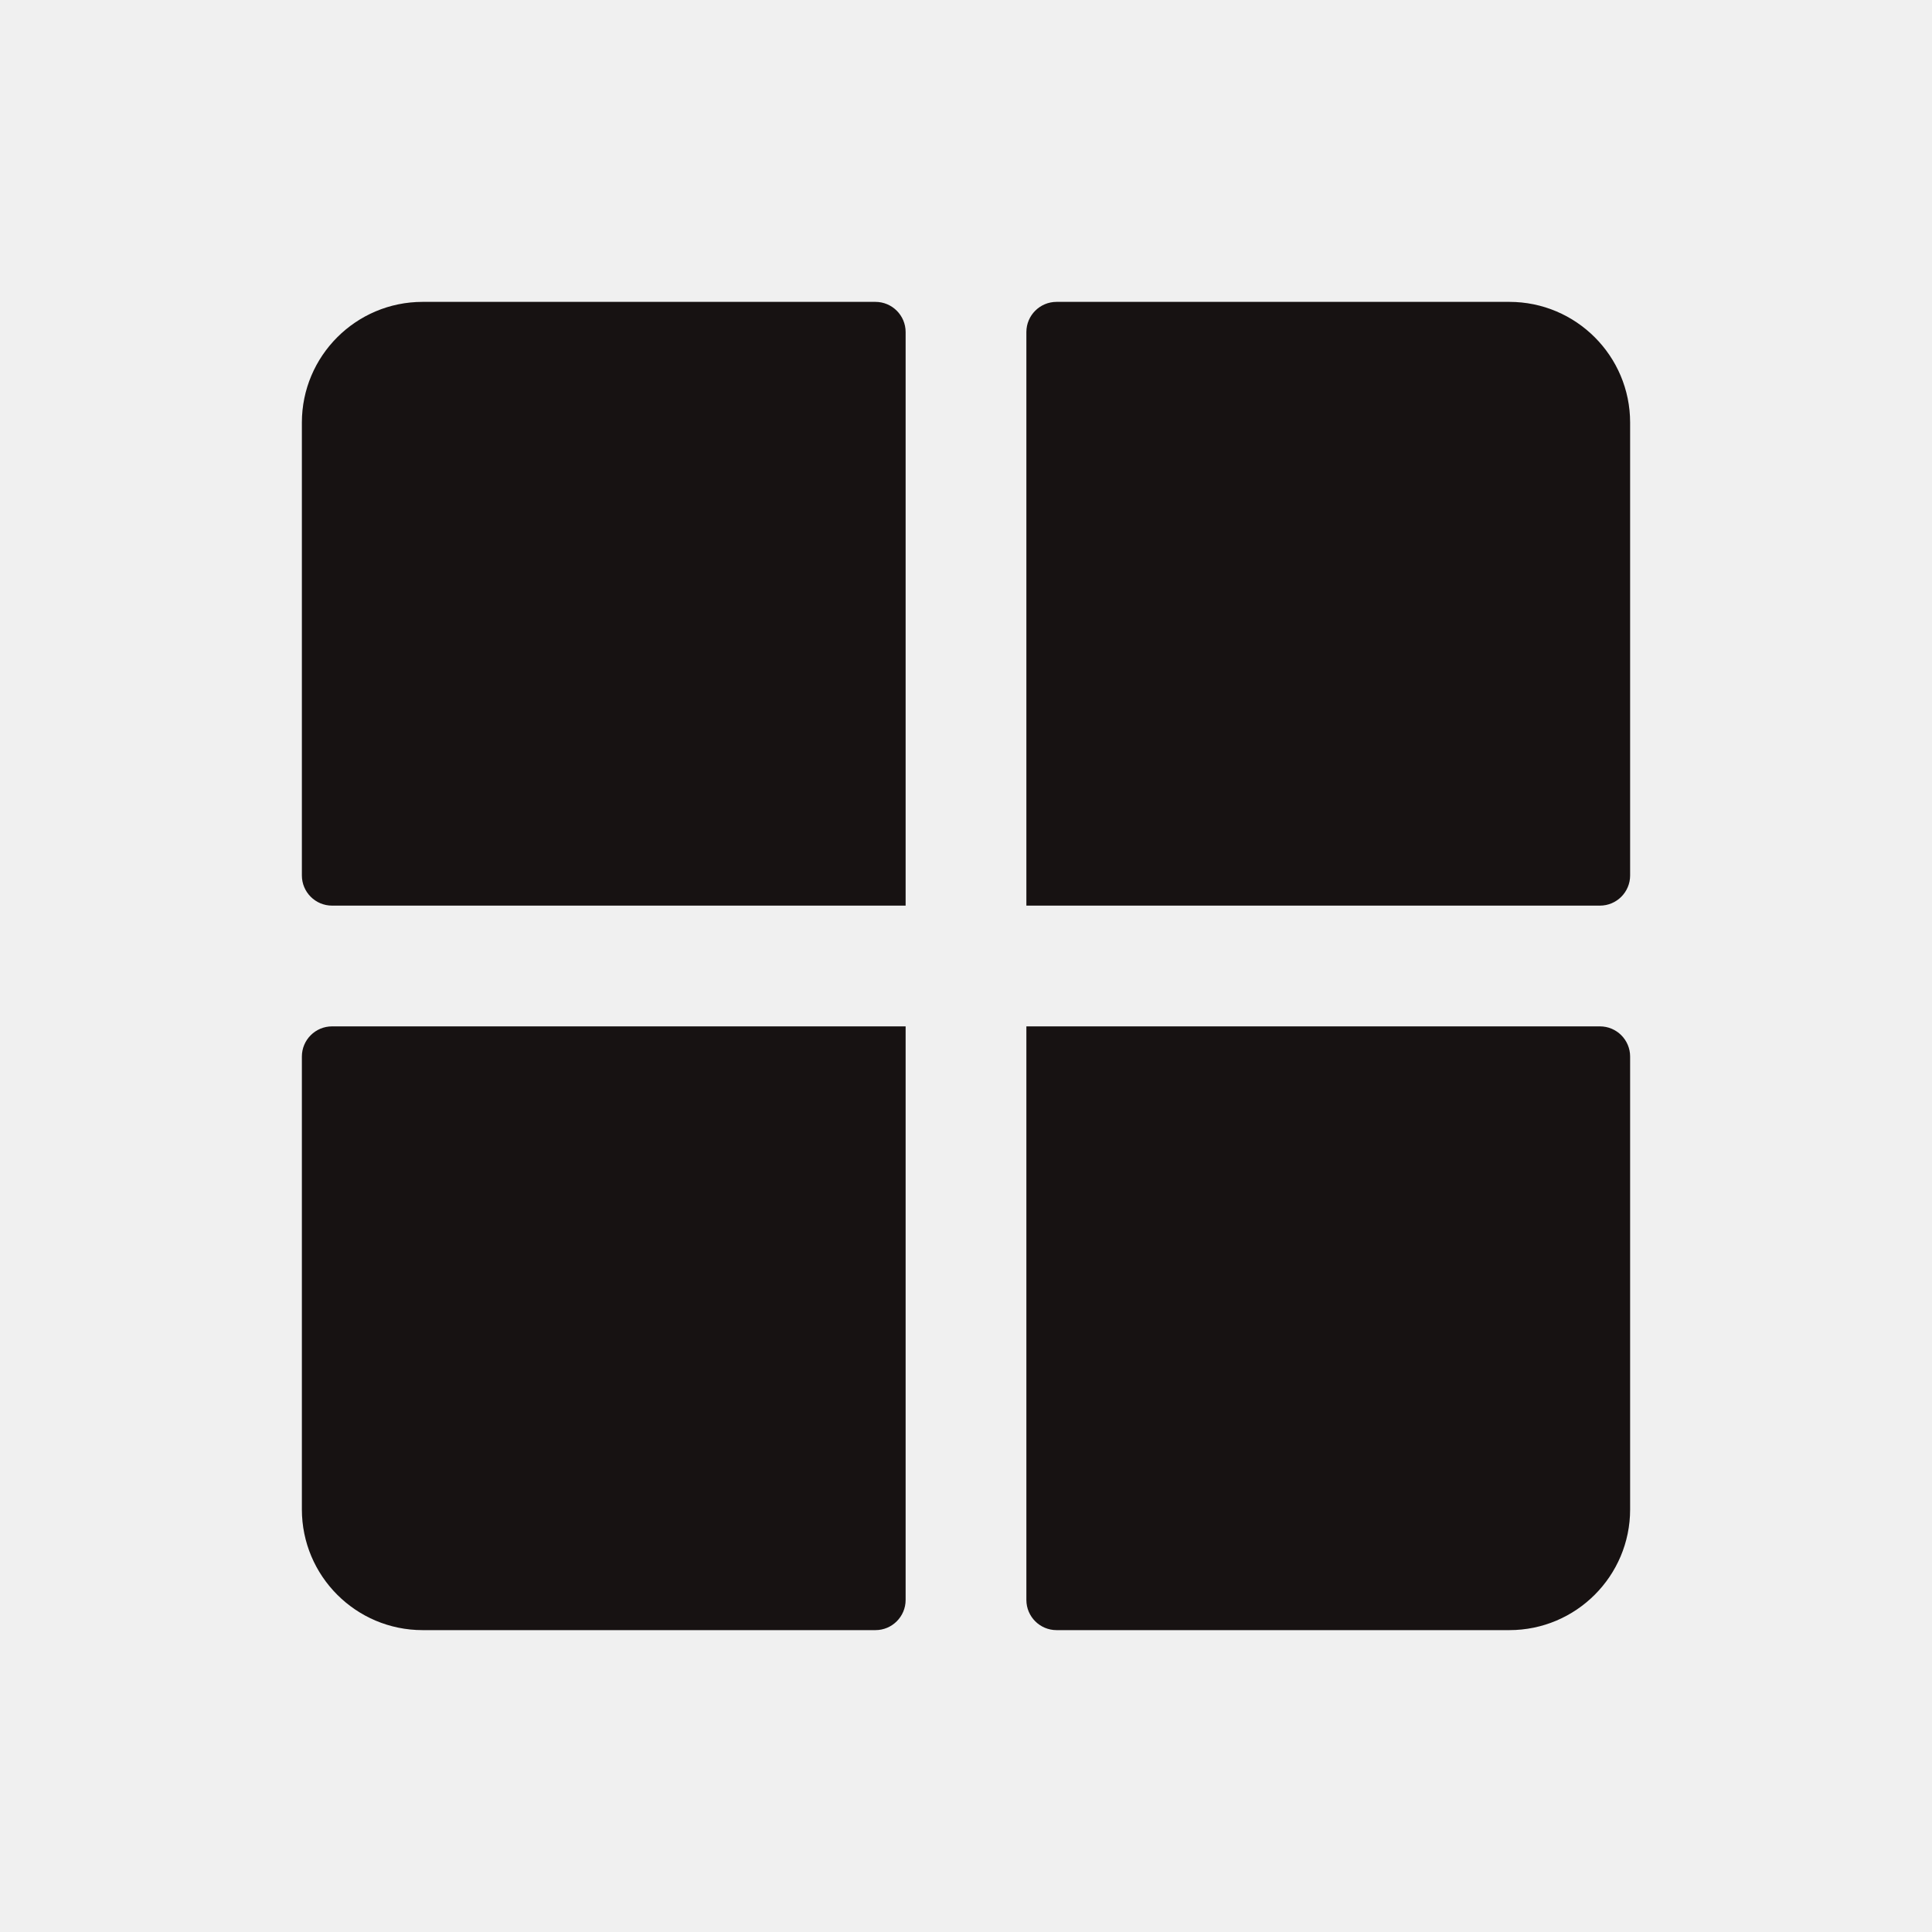
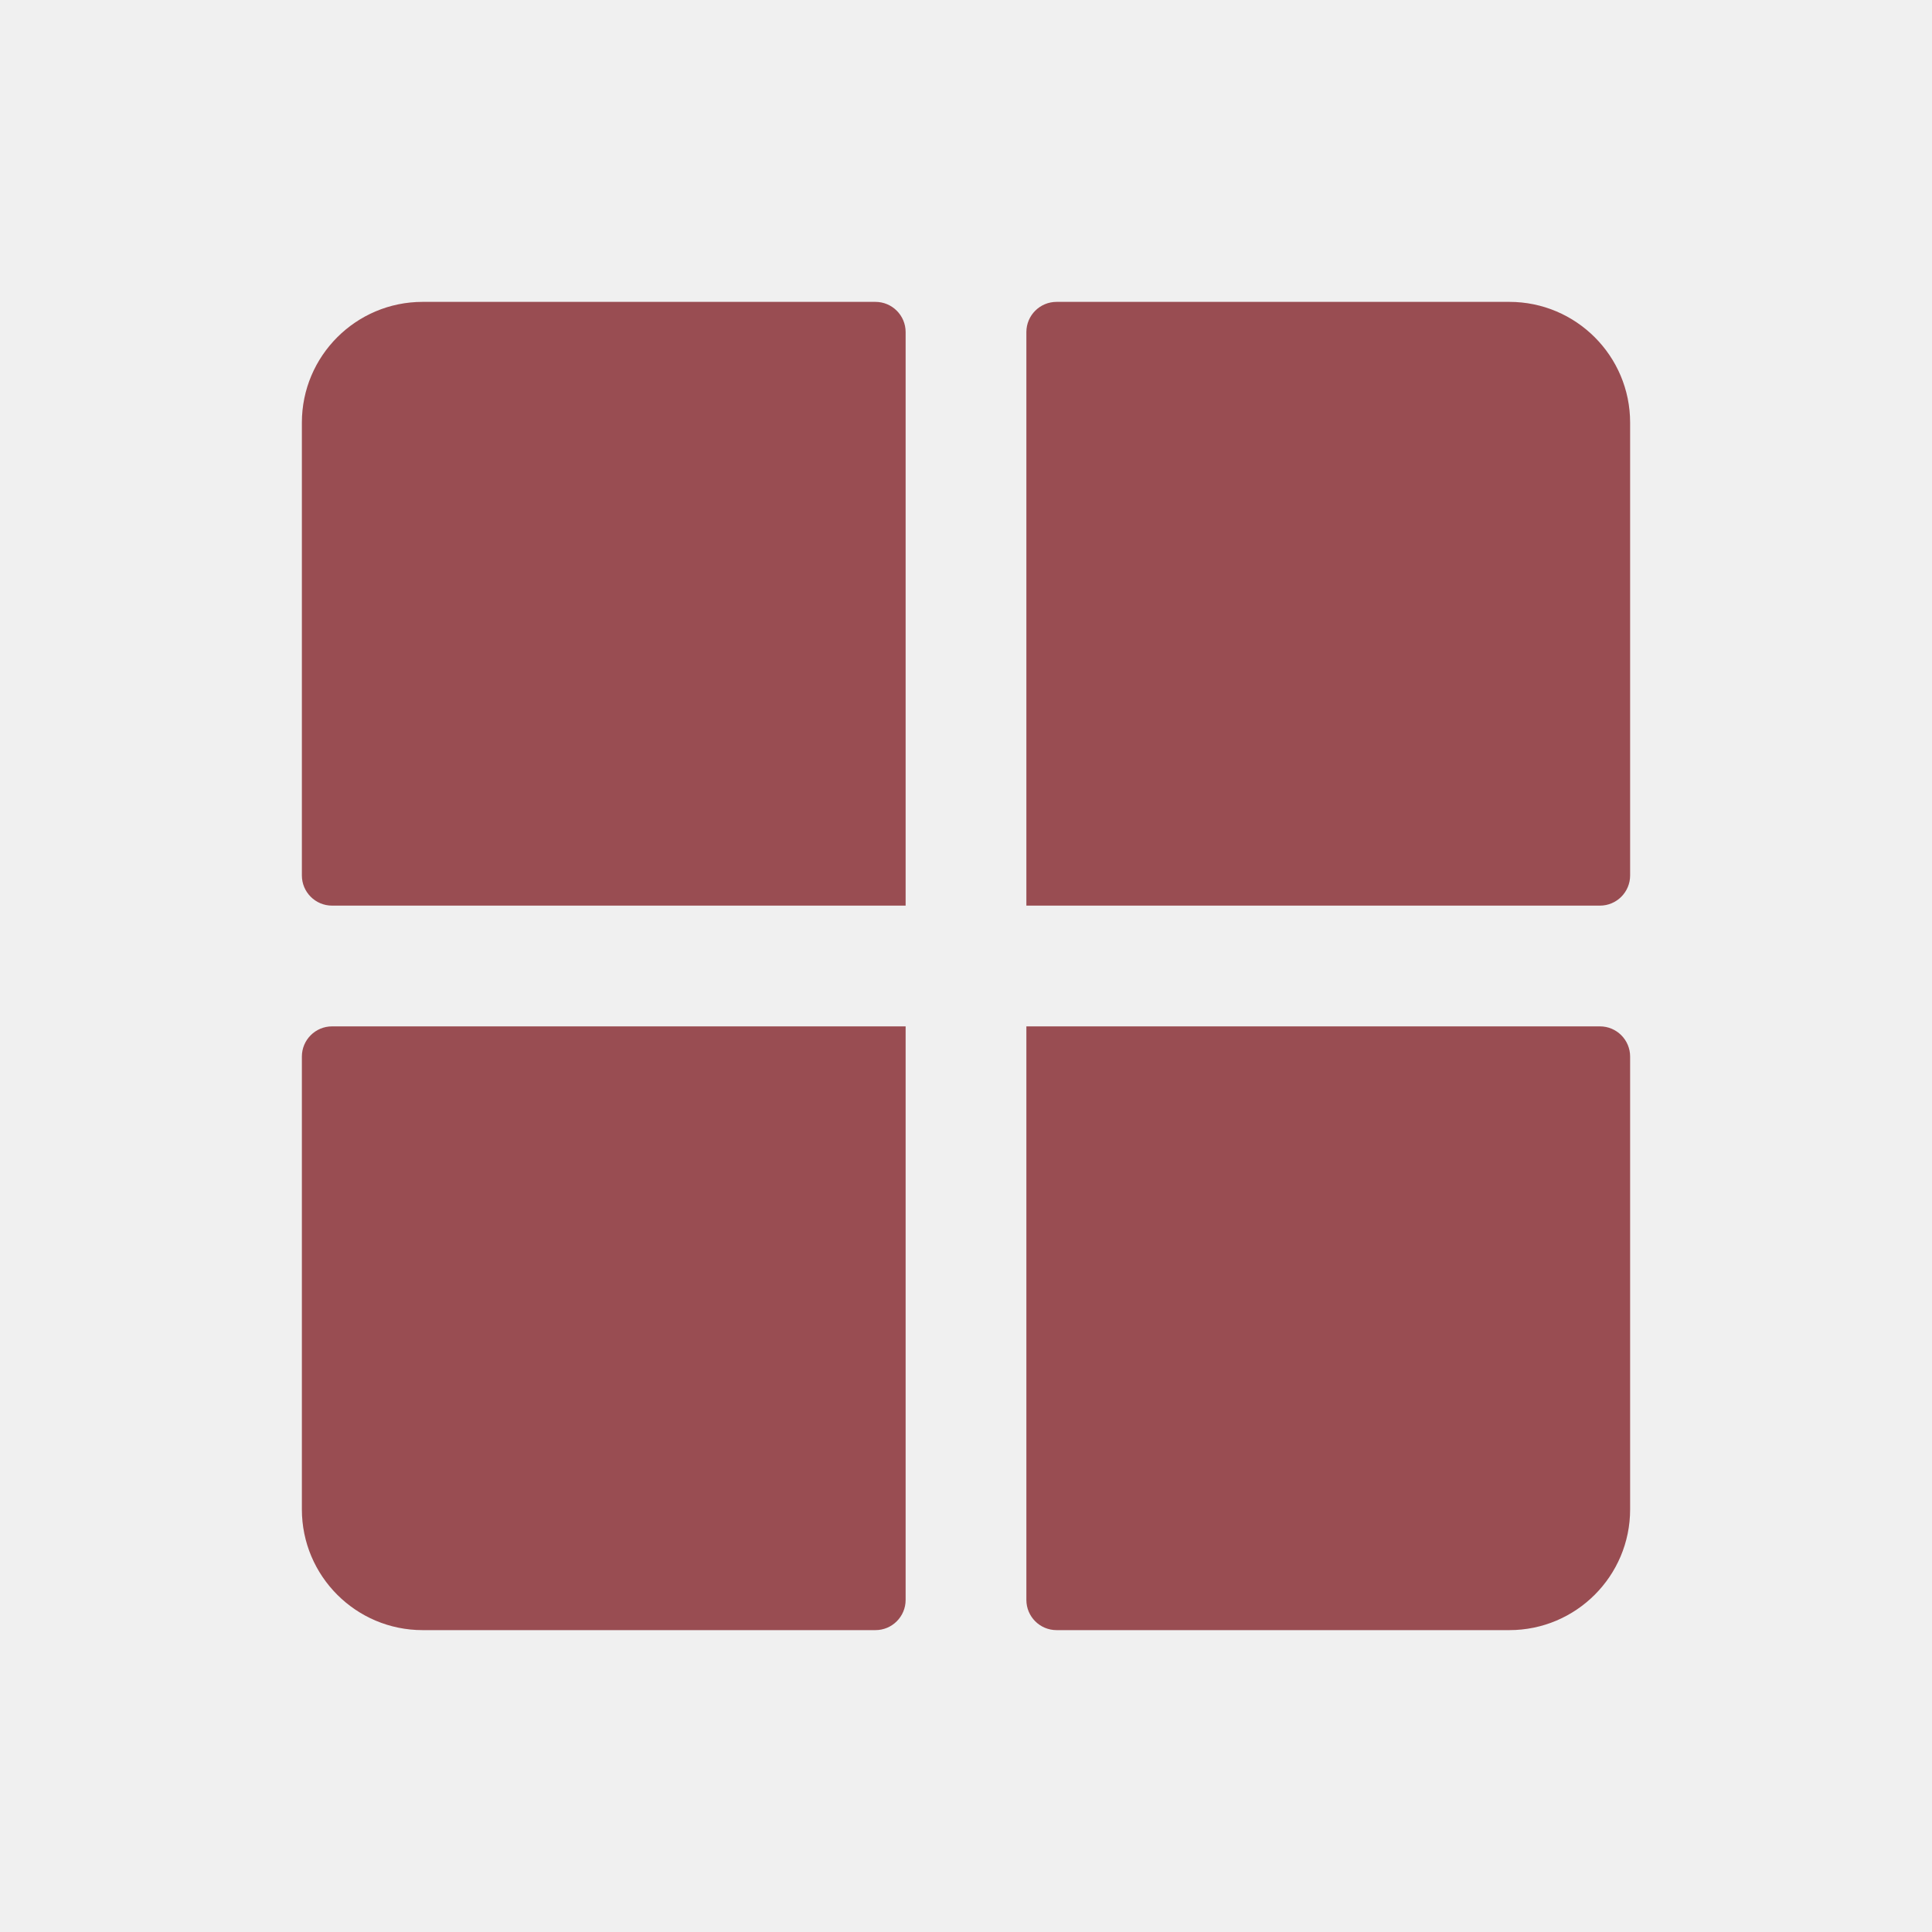
<svg xmlns="http://www.w3.org/2000/svg" width="24" height="24" viewBox="0 0 24 24" fill="none">
  <g clip-path="url(#clip0_17_81)">
-     <path fill-rule="evenodd" clip-rule="evenodd" d="M20.25 5.25V10.875C20.25 11.082 20.082 11.25 19.875 11.25H12.75V4.125C12.75 3.918 12.918 3.75 13.125 3.75H18.75C19.578 3.75 20.25 4.422 20.25 5.25V5.25ZM10.875 3.75H5.25C4.422 3.75 3.75 4.422 3.75 5.25V10.875C3.75 11.082 3.918 11.25 4.125 11.25H11.25V4.125C11.25 3.918 11.082 3.75 10.875 3.75V3.75ZM19.875 12.75H12.75V19.875C12.75 20.082 12.918 20.25 13.125 20.25H18.75C19.578 20.25 20.25 19.578 20.25 18.75V13.125C20.25 12.918 20.082 12.75 19.875 12.75V12.75ZM3.75 13.125V18.75C3.75 19.578 4.422 20.25 5.25 20.25H10.875C11.082 20.25 11.25 20.082 11.25 19.875V12.75H4.125C3.918 12.75 3.75 12.918 3.75 13.125V13.125Z" fill="#171212" />
+     <path fill-rule="evenodd" clip-rule="evenodd" d="M20.25 5.25V10.875C20.25 11.082 20.082 11.25 19.875 11.25H12.75V4.125C12.75 3.918 12.918 3.75 13.125 3.75H18.75C19.578 3.75 20.25 4.422 20.25 5.25V5.25ZM10.875 3.75H5.25C4.422 3.75 3.75 4.422 3.75 5.25V10.875C3.75 11.082 3.918 11.25 4.125 11.25H11.25V4.125C11.25 3.918 11.082 3.75 10.875 3.75V3.75ZM19.875 12.75H12.75V19.875C12.75 20.082 12.918 20.25 13.125 20.25H18.75C19.578 20.25 20.25 19.578 20.25 18.75V13.125C20.25 12.918 20.082 12.75 19.875 12.75V12.75ZM3.75 13.125V18.75C3.75 19.578 4.422 20.25 5.25 20.25H10.875C11.082 20.25 11.25 20.082 11.25 19.875V12.75H4.125C3.918 12.75 3.75 12.918 3.75 13.125V13.125Z" fill="#994D52" />
  </g>
  <defs>
    <clipPath id="clip0_17_81">
      <rect width="24" height="24" fill="white" />
    </clipPath>
  </defs>
</svg>
